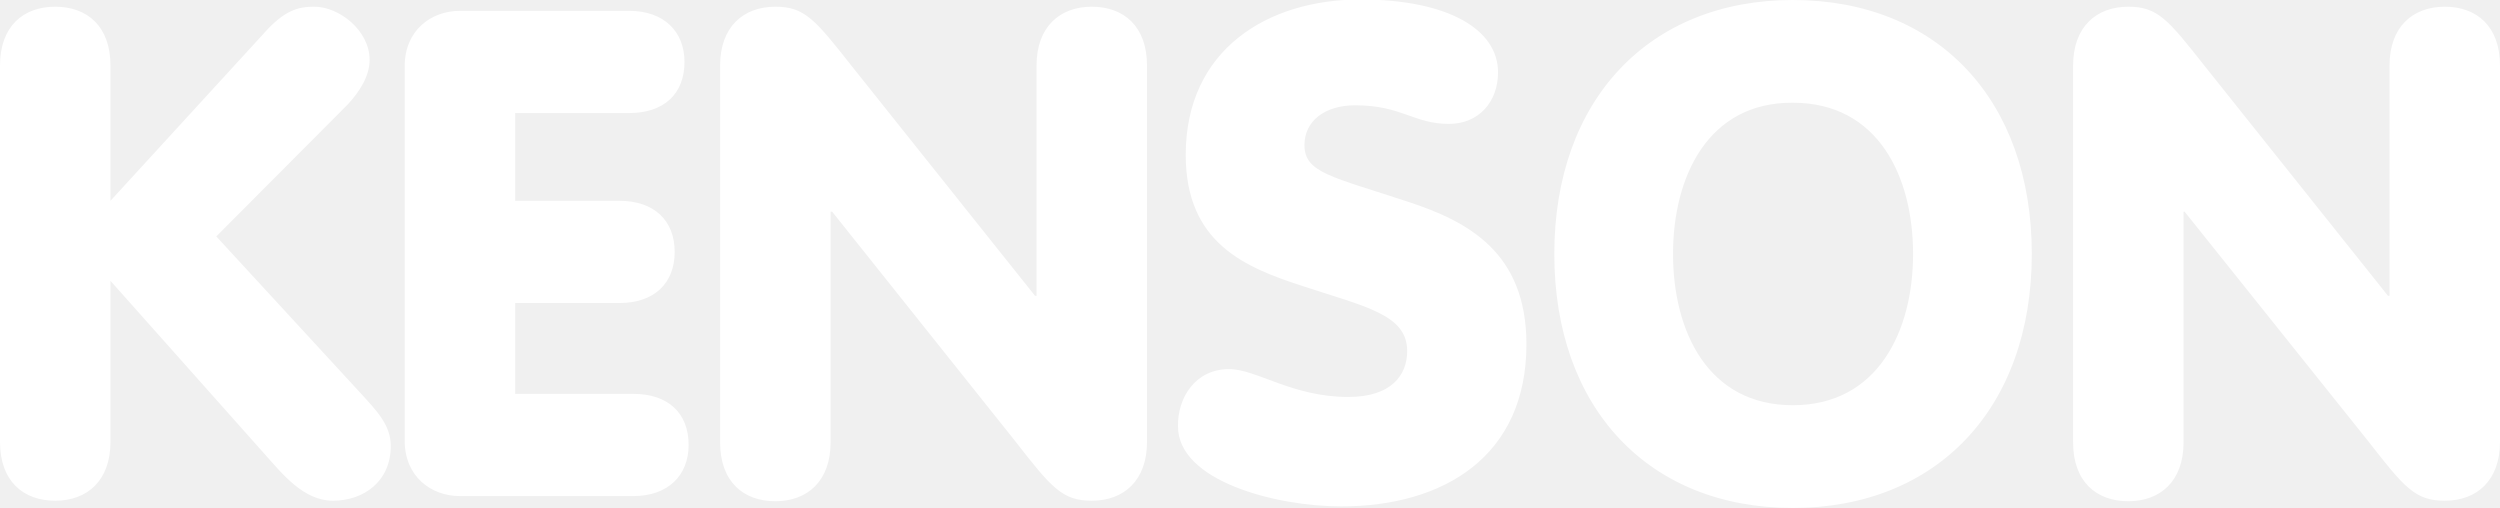
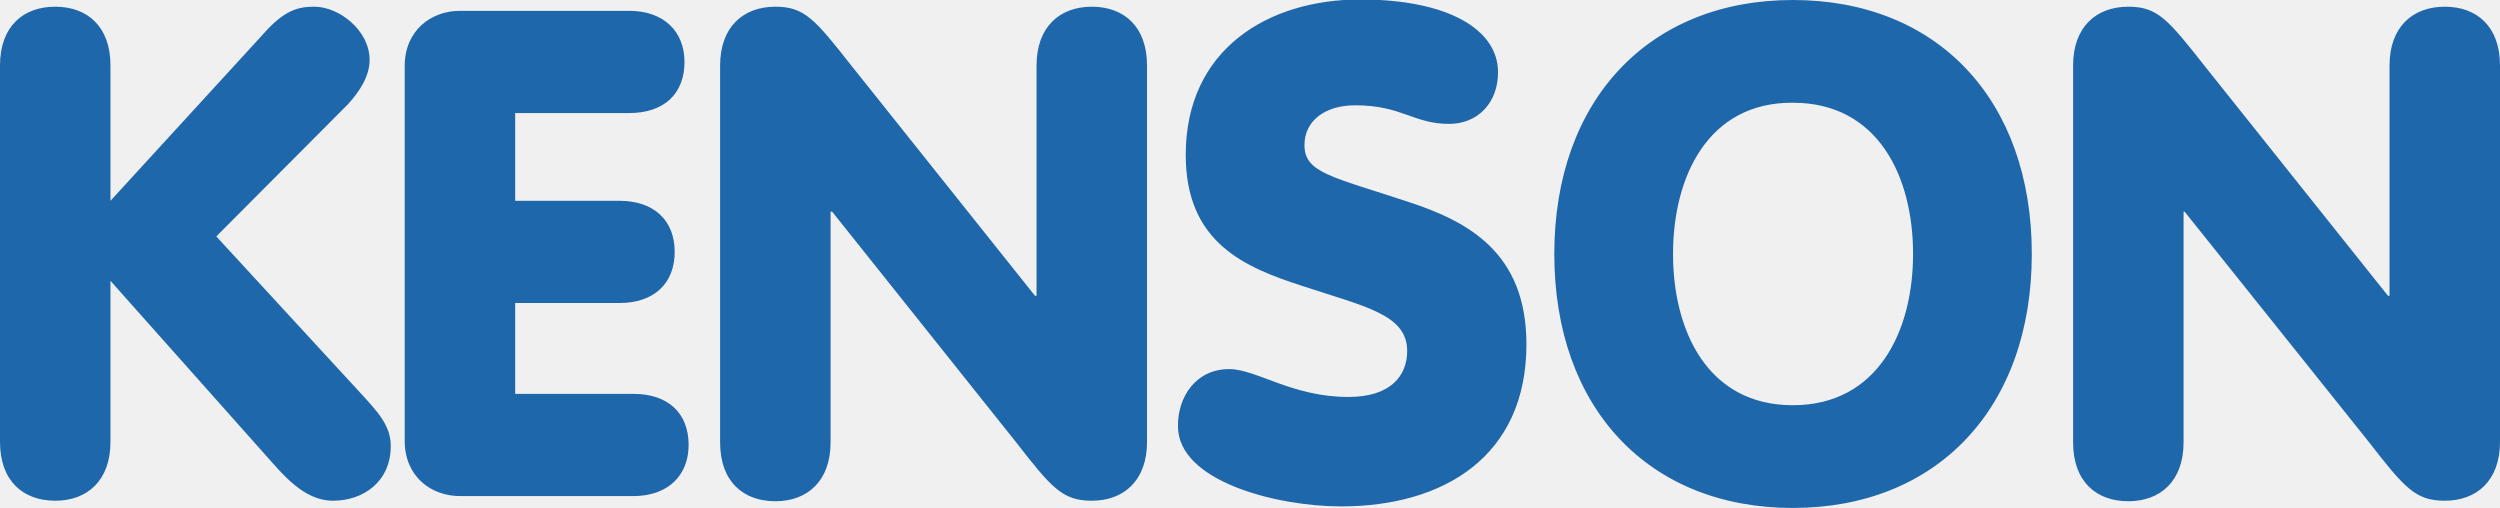
<svg xmlns="http://www.w3.org/2000/svg" width="484.3" height="98.3" viewBox="0 0 484.3 98.3">
-   <style>.st0{fill:#fff}</style>
+   <style>.st0{fill:#1e67aa}</style>
  <path class="st0" d="M0 12.7C0 5.1 4.5 1.3 10.7 1.3c6.2 0 10.7 3.8 10.7 11.4v26.2L50.9 6.7c4.2-4.8 6.9-5.4 10-5.4 4.8 0 10.7 4.6 10.7 10.3 0 3.2-2 6.2-4.2 8.6L41.9 45.8l27.9 30.3c3.3 3.6 5.9 6.3 5.9 10.3 0 6.9-5.3 10.6-11.2 10.6-5.7 0-9.8-5.2-13.2-9L21.4 54.4v31.2c0 7.5-4.5 11.4-10.7 11.4C4.5 97 0 93.2 0 85.6V12.7zm78.4.1c0-6.9 5.1-10.7 10.7-10.7h32.8c6.7 0 10.7 4 10.7 9.9 0 6.2-4 9.9-10.7 9.9H99.8v17H120c6.7 0 10.7 3.8 10.7 9.9 0 6.1-4 9.9-10.7 9.9H99.8v17.6h22.9c6.7 0 10.7 3.7 10.7 9.9 0 5.9-4 9.9-10.7 9.9H89.1c-5.6 0-10.7-3.8-10.7-10.7V12.8zm61.1-.1c0-7.5 4.5-11.4 10.7-11.4 5.7 0 7.7 2.5 14.8 11.5l35.5 44.5h.3V12.7c0-7.5 4.5-11.4 10.7-11.4 6.2 0 10.7 3.8 10.7 11.4v72.9c0 7.5-4.5 11.4-10.7 11.4-5.7 0-7.8-2.5-14.8-11.5L161.2 41h-.3v44.7c0 7.5-4.5 11.4-10.7 11.4-6.2 0-10.7-3.8-10.7-11.4v-73zm98.6 58.8c5.3 0 12.2 5.4 23.1 5.4 8.3 0 11.4-4.2 11.4-8.9 0-7.1-8.2-8.6-20.3-12.6-11.1-3.6-22.6-8.3-22.6-25.4 0-20.5 16-30.1 33.8-30.1 17.2 0 26.7 5.9 26.7 14.1 0 5.8-3.8 10-9.5 10-6.9 0-9.1-3.6-18.2-3.6-5.8 0-9.8 3-9.8 7.7 0 5.4 5.3 6.1 20.1 11 11.6 3.8 22.9 9.8 22.9 27.6 0 21.7-16 31.4-35.9 31.4-12.6 0-31.6-4.9-31.6-15.5-.1-5.6 3.4-11.1 9.9-11.1zm155.5-22.3c0 29.9-18.4 49.2-46.3 49.2s-46.2-19.3-46.2-49.2c0-29.9 18.4-49.2 46.2-49.2 28 0 46.3 19.3 46.3 49.2zm-69.5 0c0 14.9 6.7 29.3 23.2 29.3s23.3-14.4 23.3-29.3-6.7-29.3-23.3-29.3c-16.4-.1-23.2 14.3-23.2 29.3zm77.5-36.5c0-7.5 4.5-11.4 10.7-11.4 5.7 0 7.7 2.5 14.8 11.5l35.5 44.5h.3V12.7c0-7.5 4.5-11.4 10.7-11.4 6.2 0 10.7 3.8 10.7 11.4v72.9c0 7.5-4.5 11.4-10.7 11.4-5.7 0-7.8-2.5-14.8-11.5L423.2 41h-.2v44.7c0 7.5-4.5 11.4-10.7 11.4-6.2 0-10.7-3.8-10.7-11.4v-73z" />
</svg>
